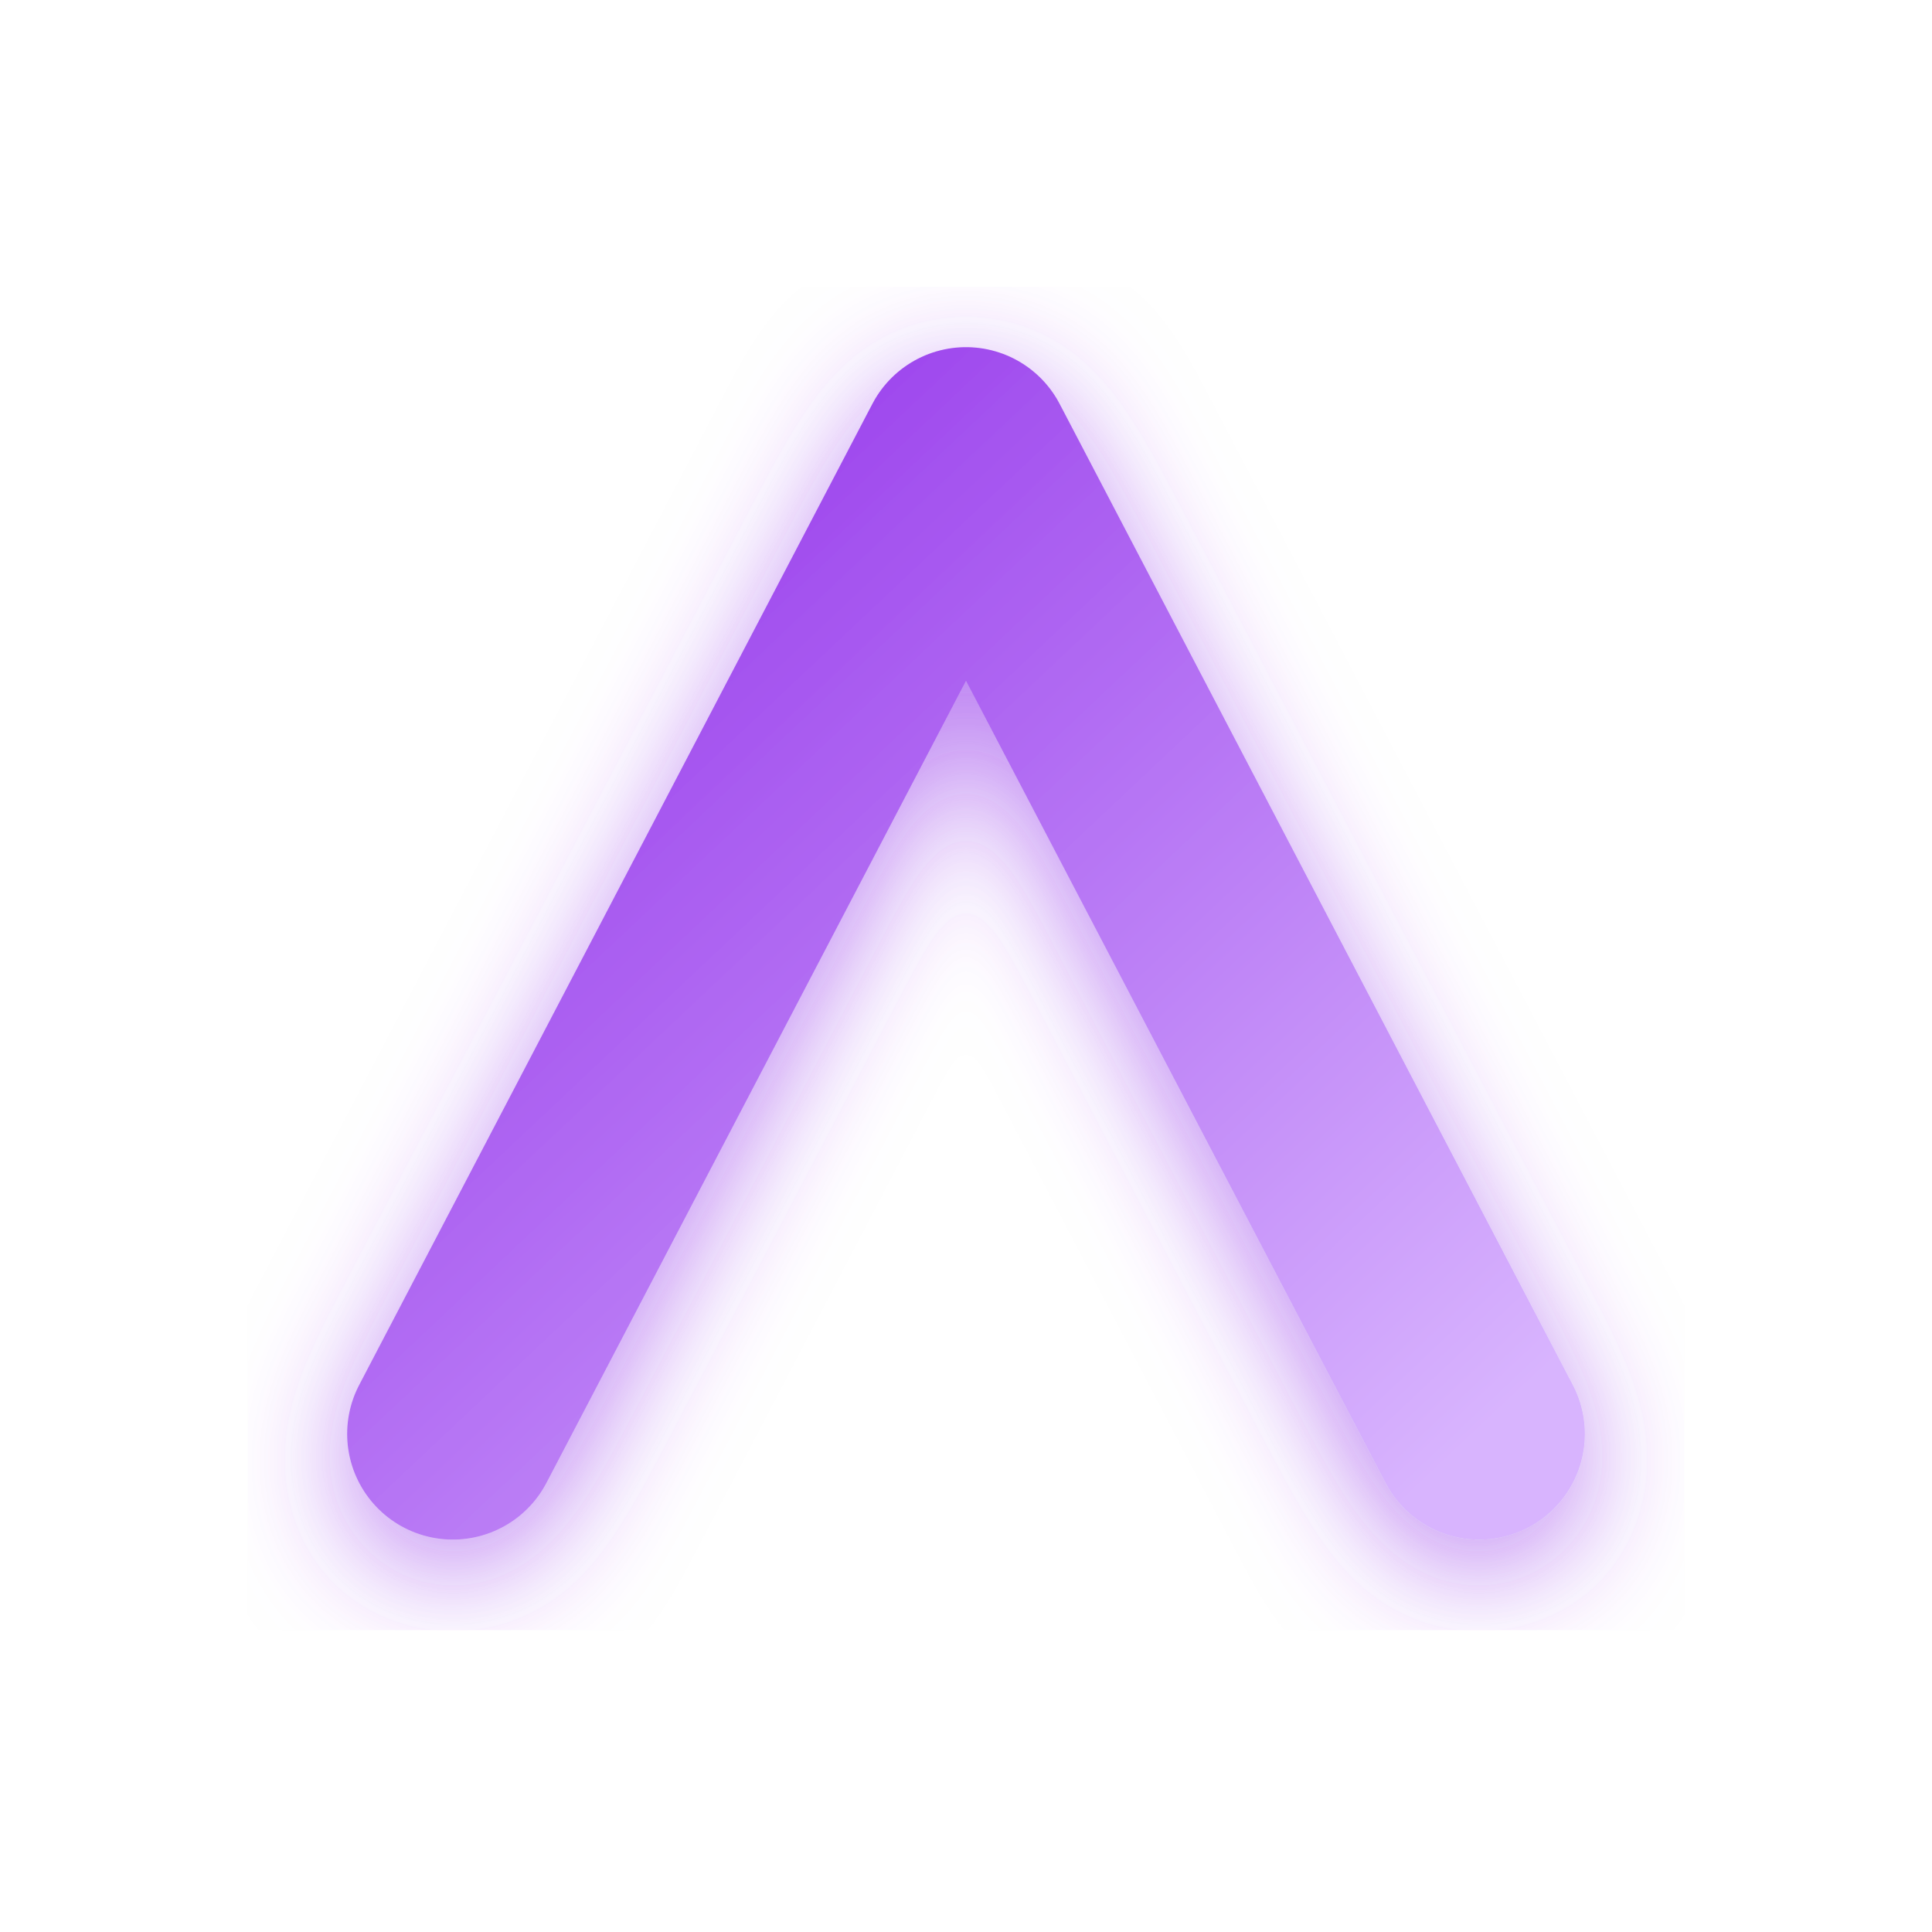
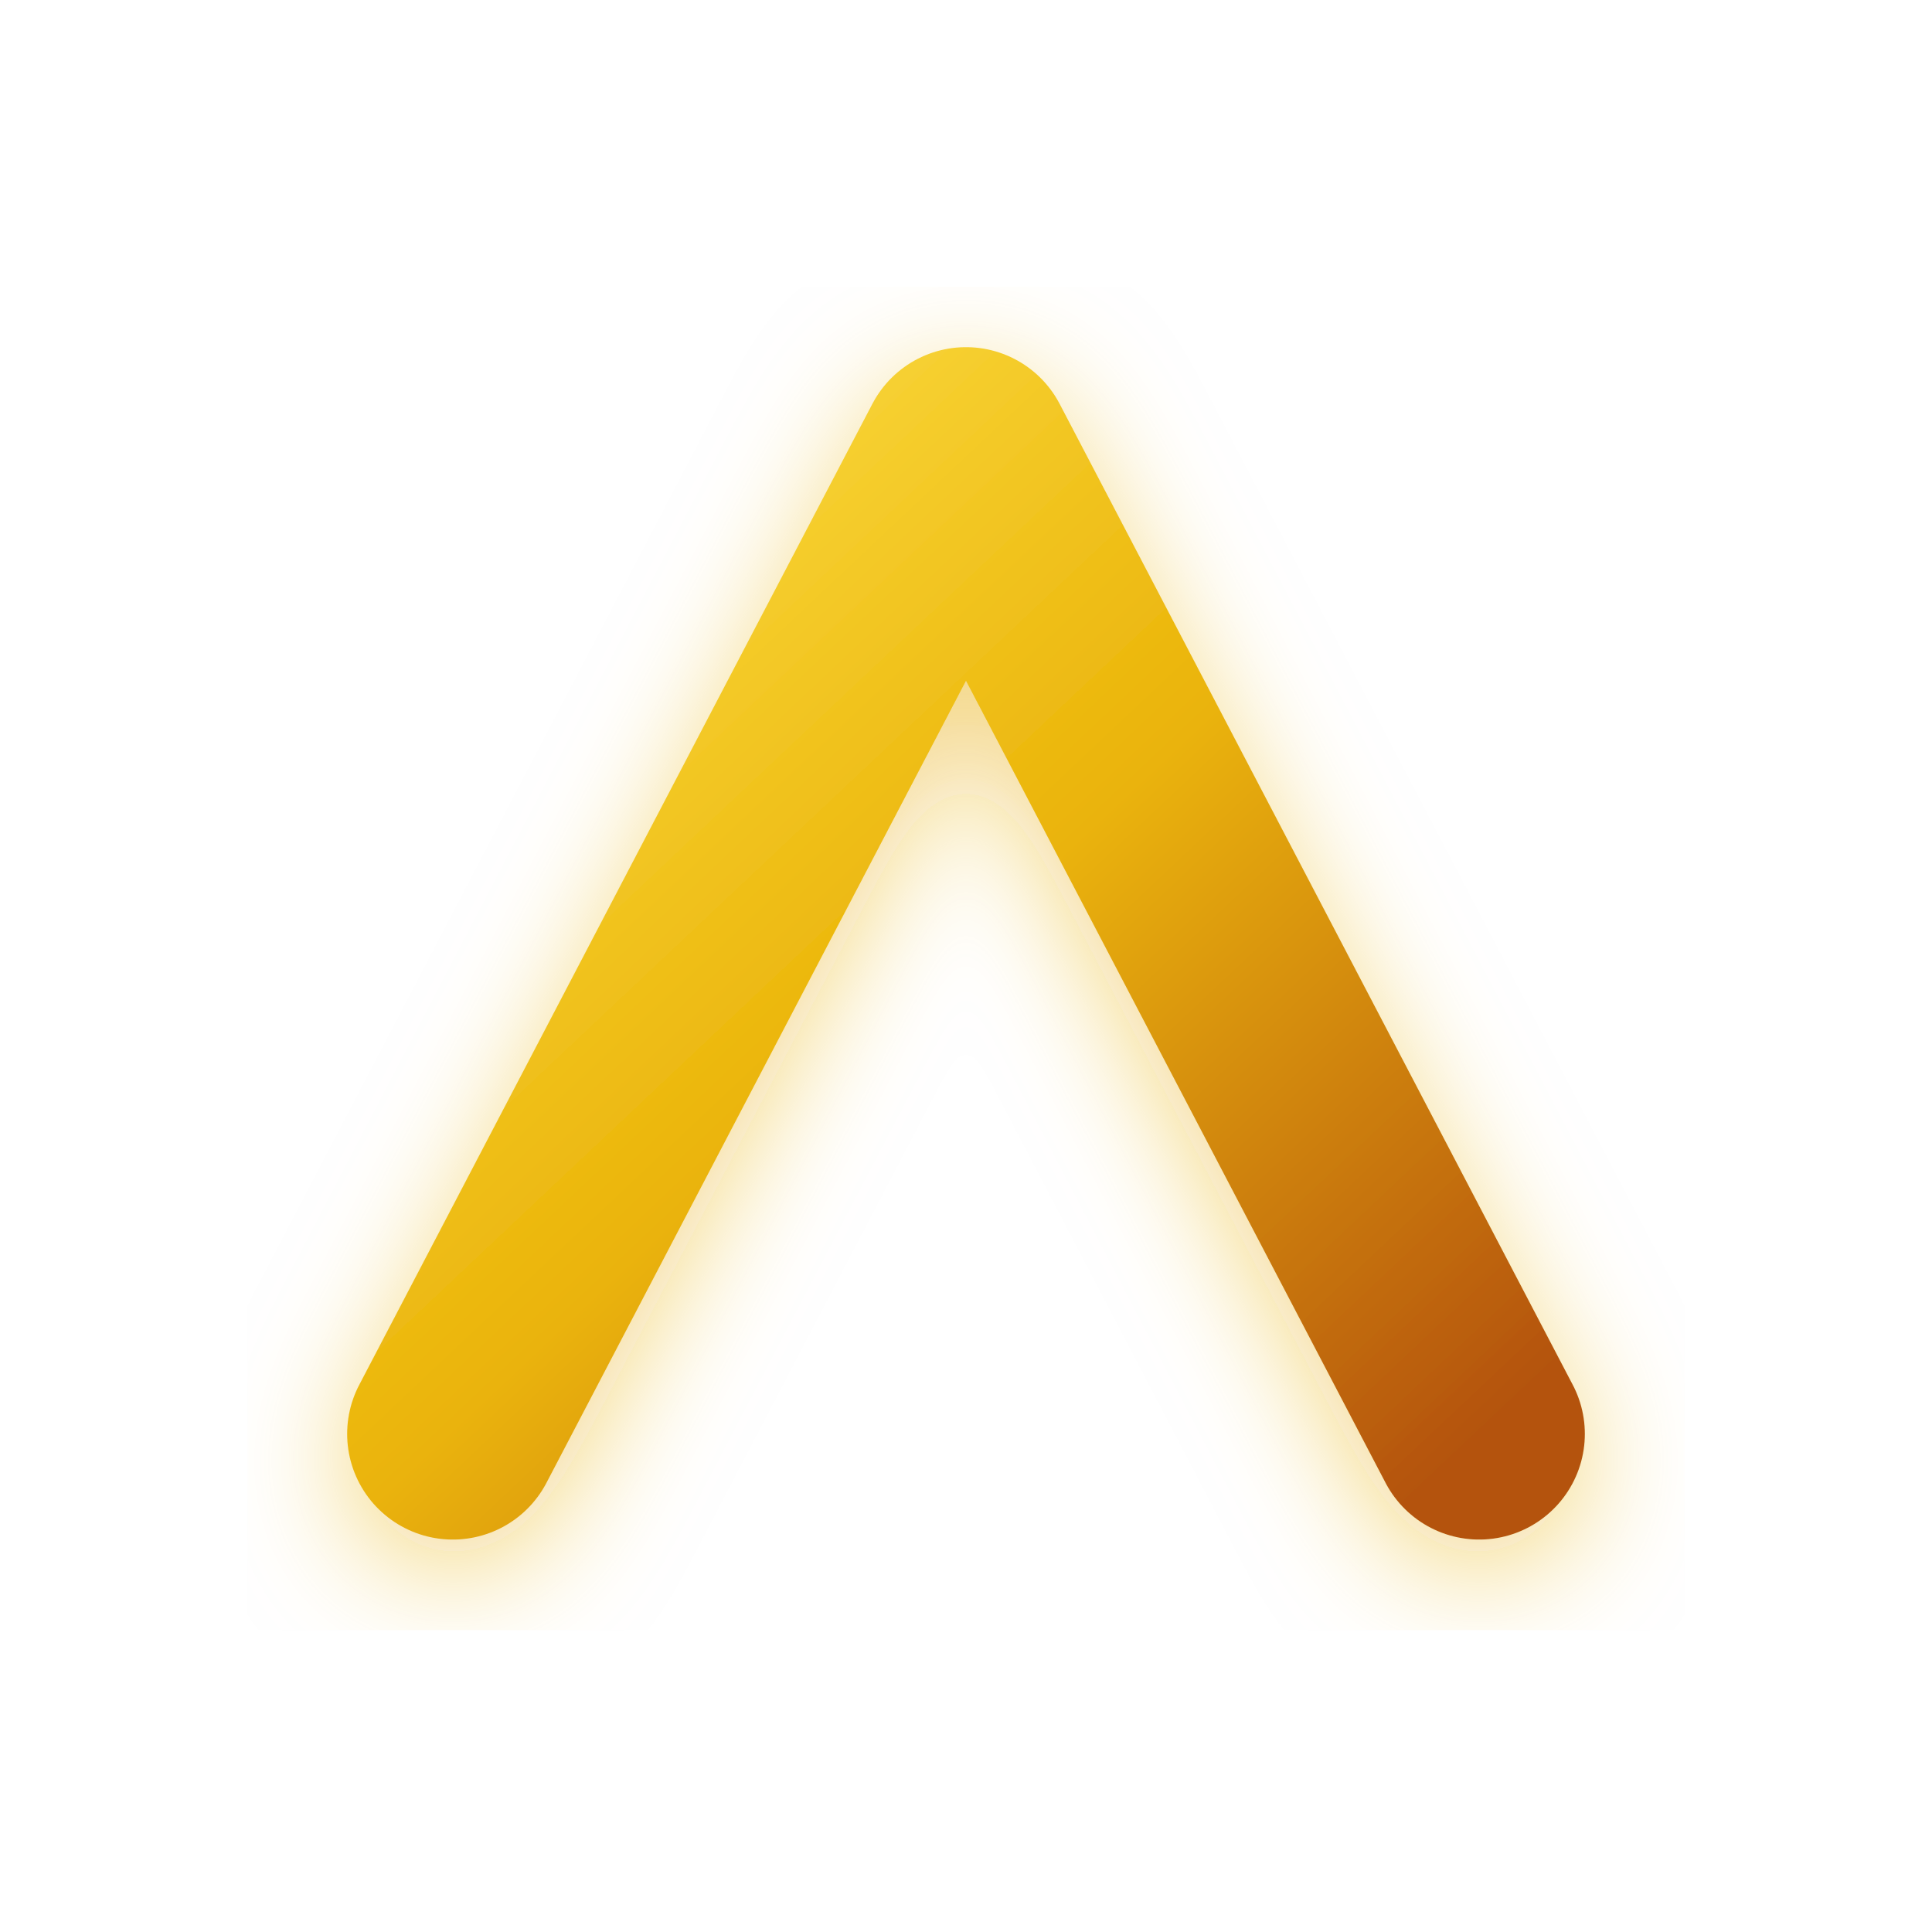
<svg xmlns="http://www.w3.org/2000/svg" width="512" height="512" viewBox="0 0 512 512">
  <defs>
-     <linearGradient id="gradBrand" x1="0%" y1="0%" x2="100%" y2="100%">
-       <stop offset="0%" style="stop-color:#9333EA;stop-opacity:1" />
-       <stop offset="100%" style="stop-color:#D8B4FE;stop-opacity:1" />
+     <linearGradient id="goldGrad" x1="0%" y1="0%" x2="100%" y2="100%">
+       <stop offset="0%" style="stop-color:#FDE047;stop-opacity:1" />
+       <stop offset="50%" style="stop-color:#EAB308;stop-opacity:1" />
+       <stop offset="100%" style="stop-color:#B45309;stop-opacity:1" />
    </linearGradient>
-     <filter id="glow" x="-20%" y="-20%" width="140%" height="140%">
-       <feDropShadow dx="0" dy="8" stdDeviation="16" flood-color="#9333EA" flood-opacity="0.6" />
+     <linearGradient id="silverGrad" x1="0%" y1="0%" x2="100%" y2="100%">
+       <stop offset="0%" style="stop-color:#FFFFFF;stop-opacity:1" />
+       <stop offset="100%" style="stop-color:#94A3B8;stop-opacity:1" />
+     </linearGradient>
+     <filter id="goldGlow" x="-20%" y="-20%" width="140%" height="140%">
+       <feDropShadow dx="0" dy="8" stdDeviation="16" flood-color="#EAB308" flood-opacity="0.5" />
    </filter>
  </defs>
-   <path d="M120 380 L256 120 L392 380" fill="none" stroke="url(#gradBrand)" stroke-width="56" stroke-linecap="round" stroke-linejoin="round" filter="url(#glow)" />
-   <path d="M160 300 L352 300" fill="none" stroke="#D8B4FE" stroke-width="56" stroke-linecap="round" stroke-linejoin="round" filter="url(#glow)" />
-   <path d="M256 120 L256 40" fill="none" stroke="url(#gradBrand)" stroke-width="56" stroke-linecap="round" stroke-linejoin="round" filter="url(#glow)" />
+   <path d="M120 380 L256 120 L392 380" fill="none" stroke="url(#goldGrad)" stroke-width="56" stroke-linecap="round" stroke-linejoin="round" filter="url(#goldGlow)" />
+   <path d="M160 300 L352 300" fill="none" stroke="url(#silverGrad)" stroke-width="56" stroke-linecap="round" stroke-linejoin="round" filter="url(#goldGlow)" />
+   <path d="M256 120 L256 40" fill="none" stroke="url(#goldGrad)" stroke-width="56" stroke-linecap="round" stroke-linejoin="round" filter="url(#goldGlow)" />
</svg>
